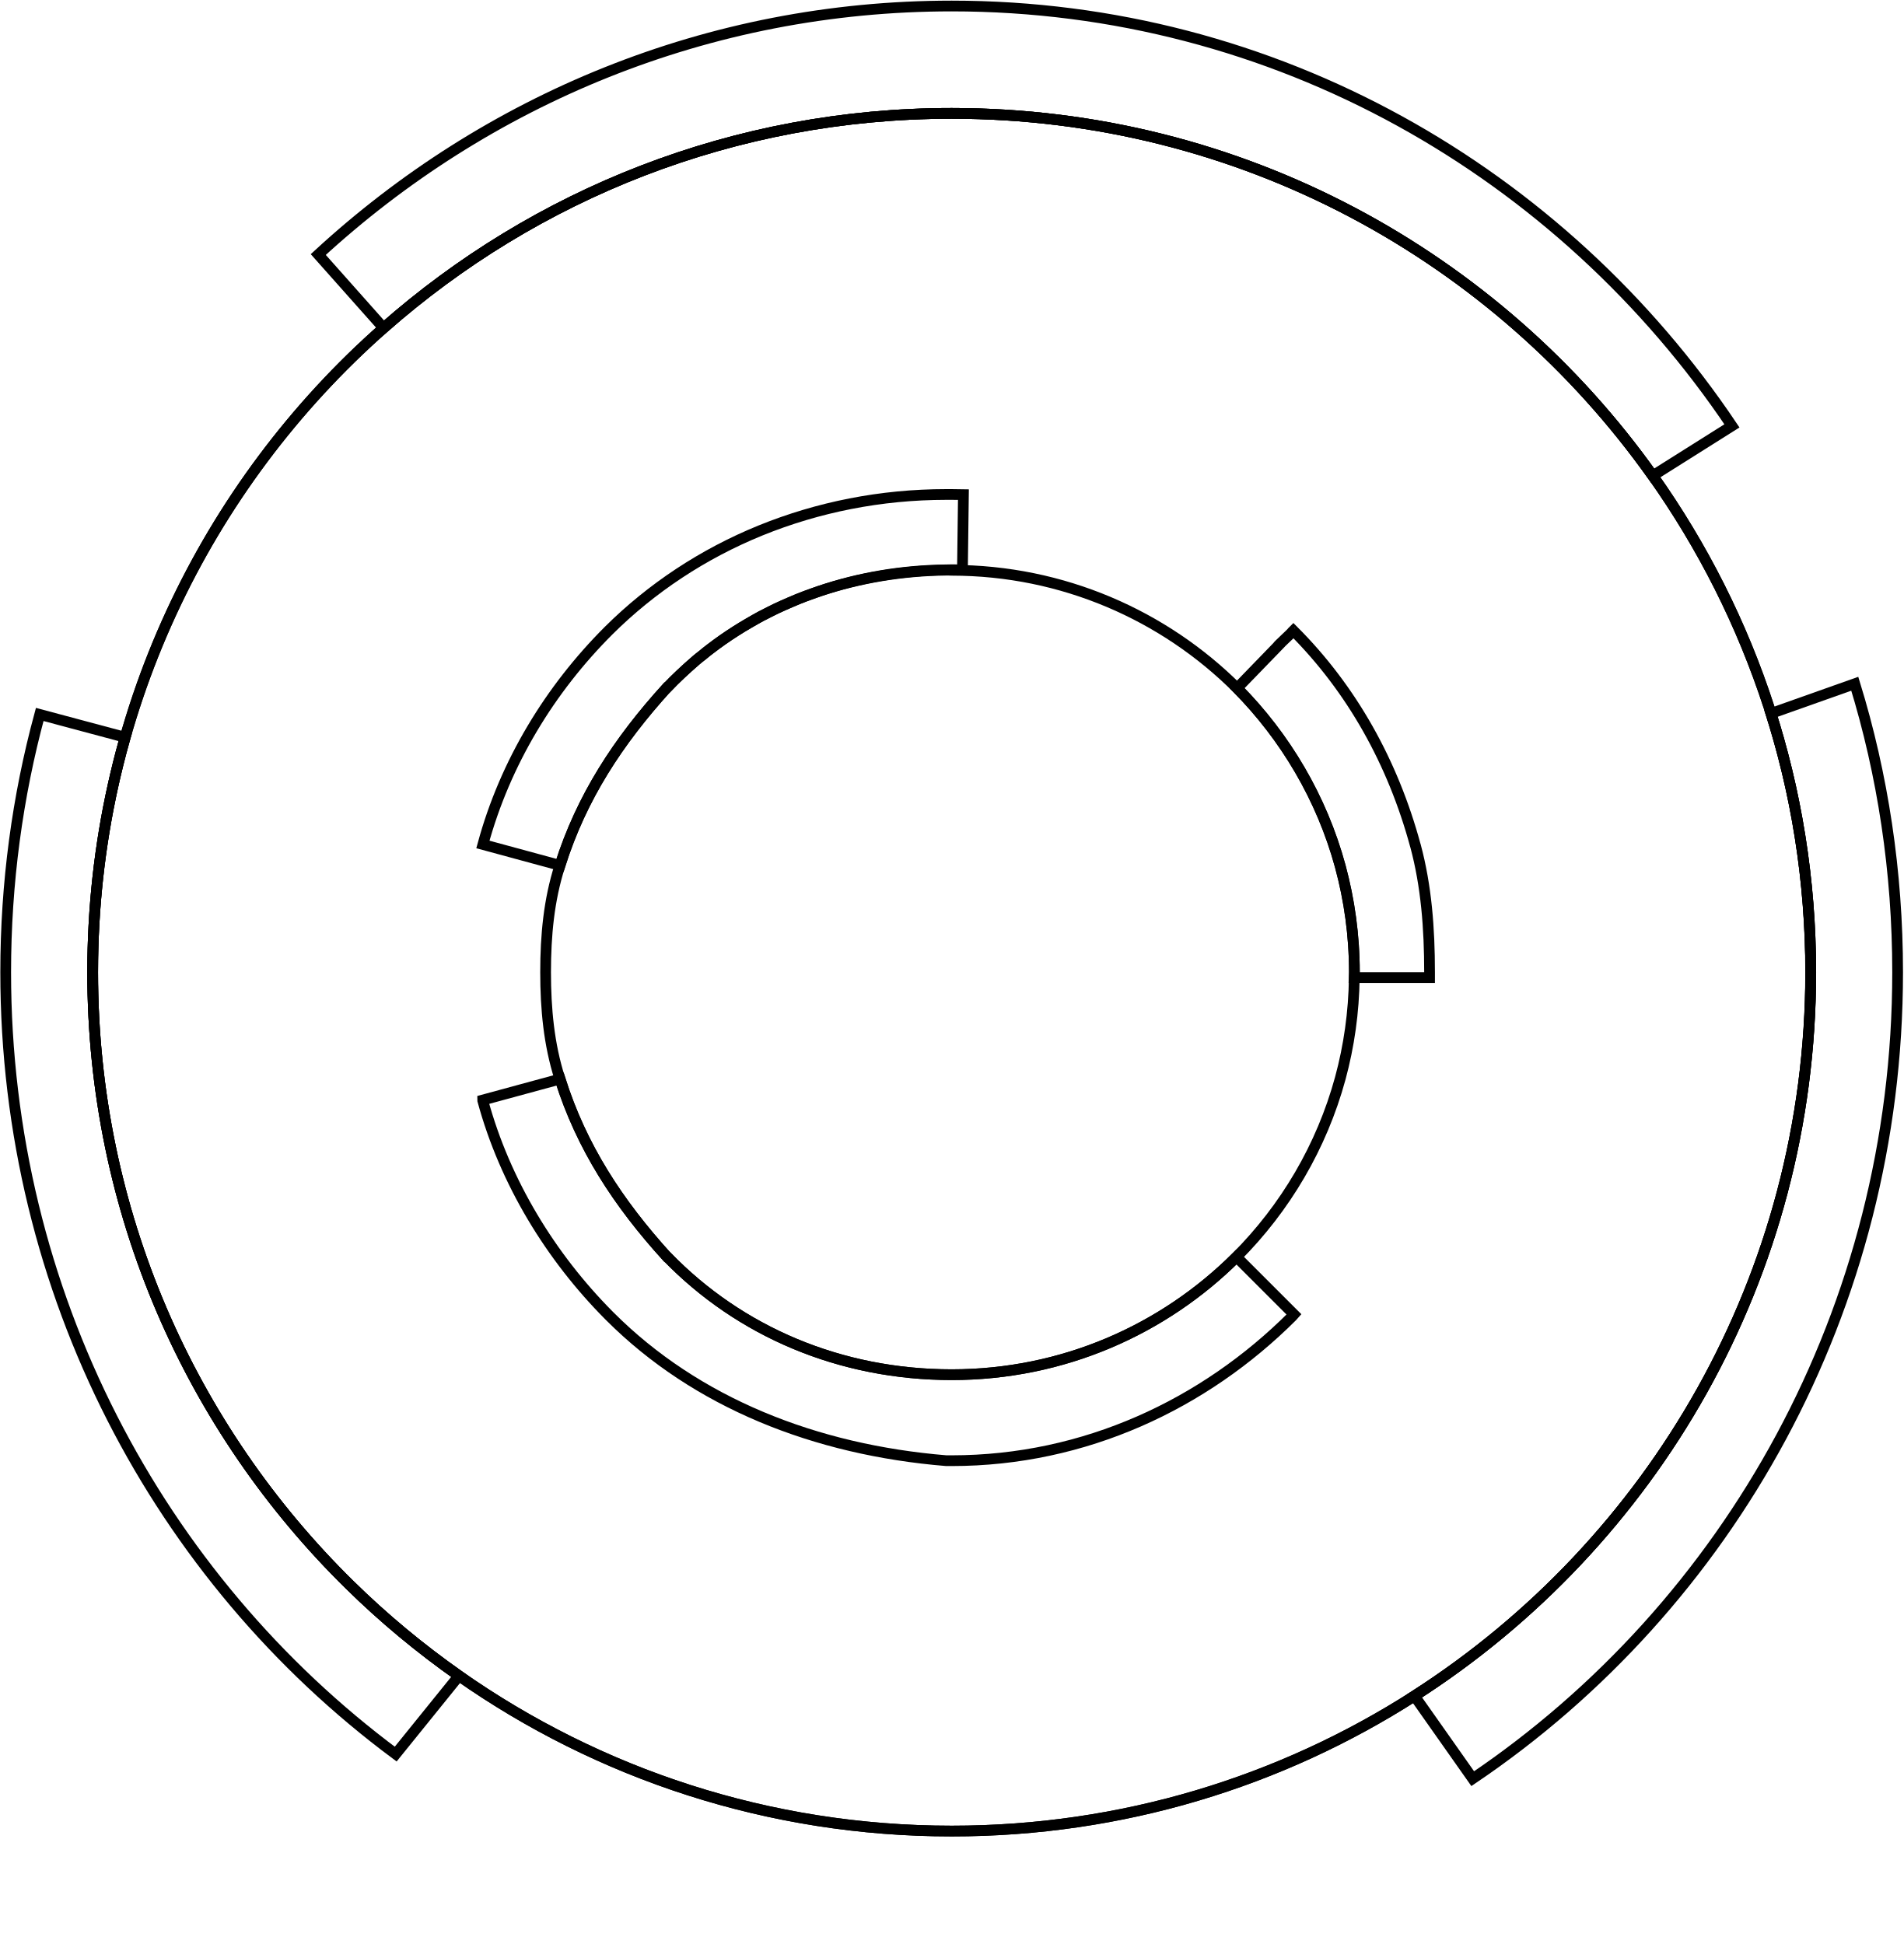
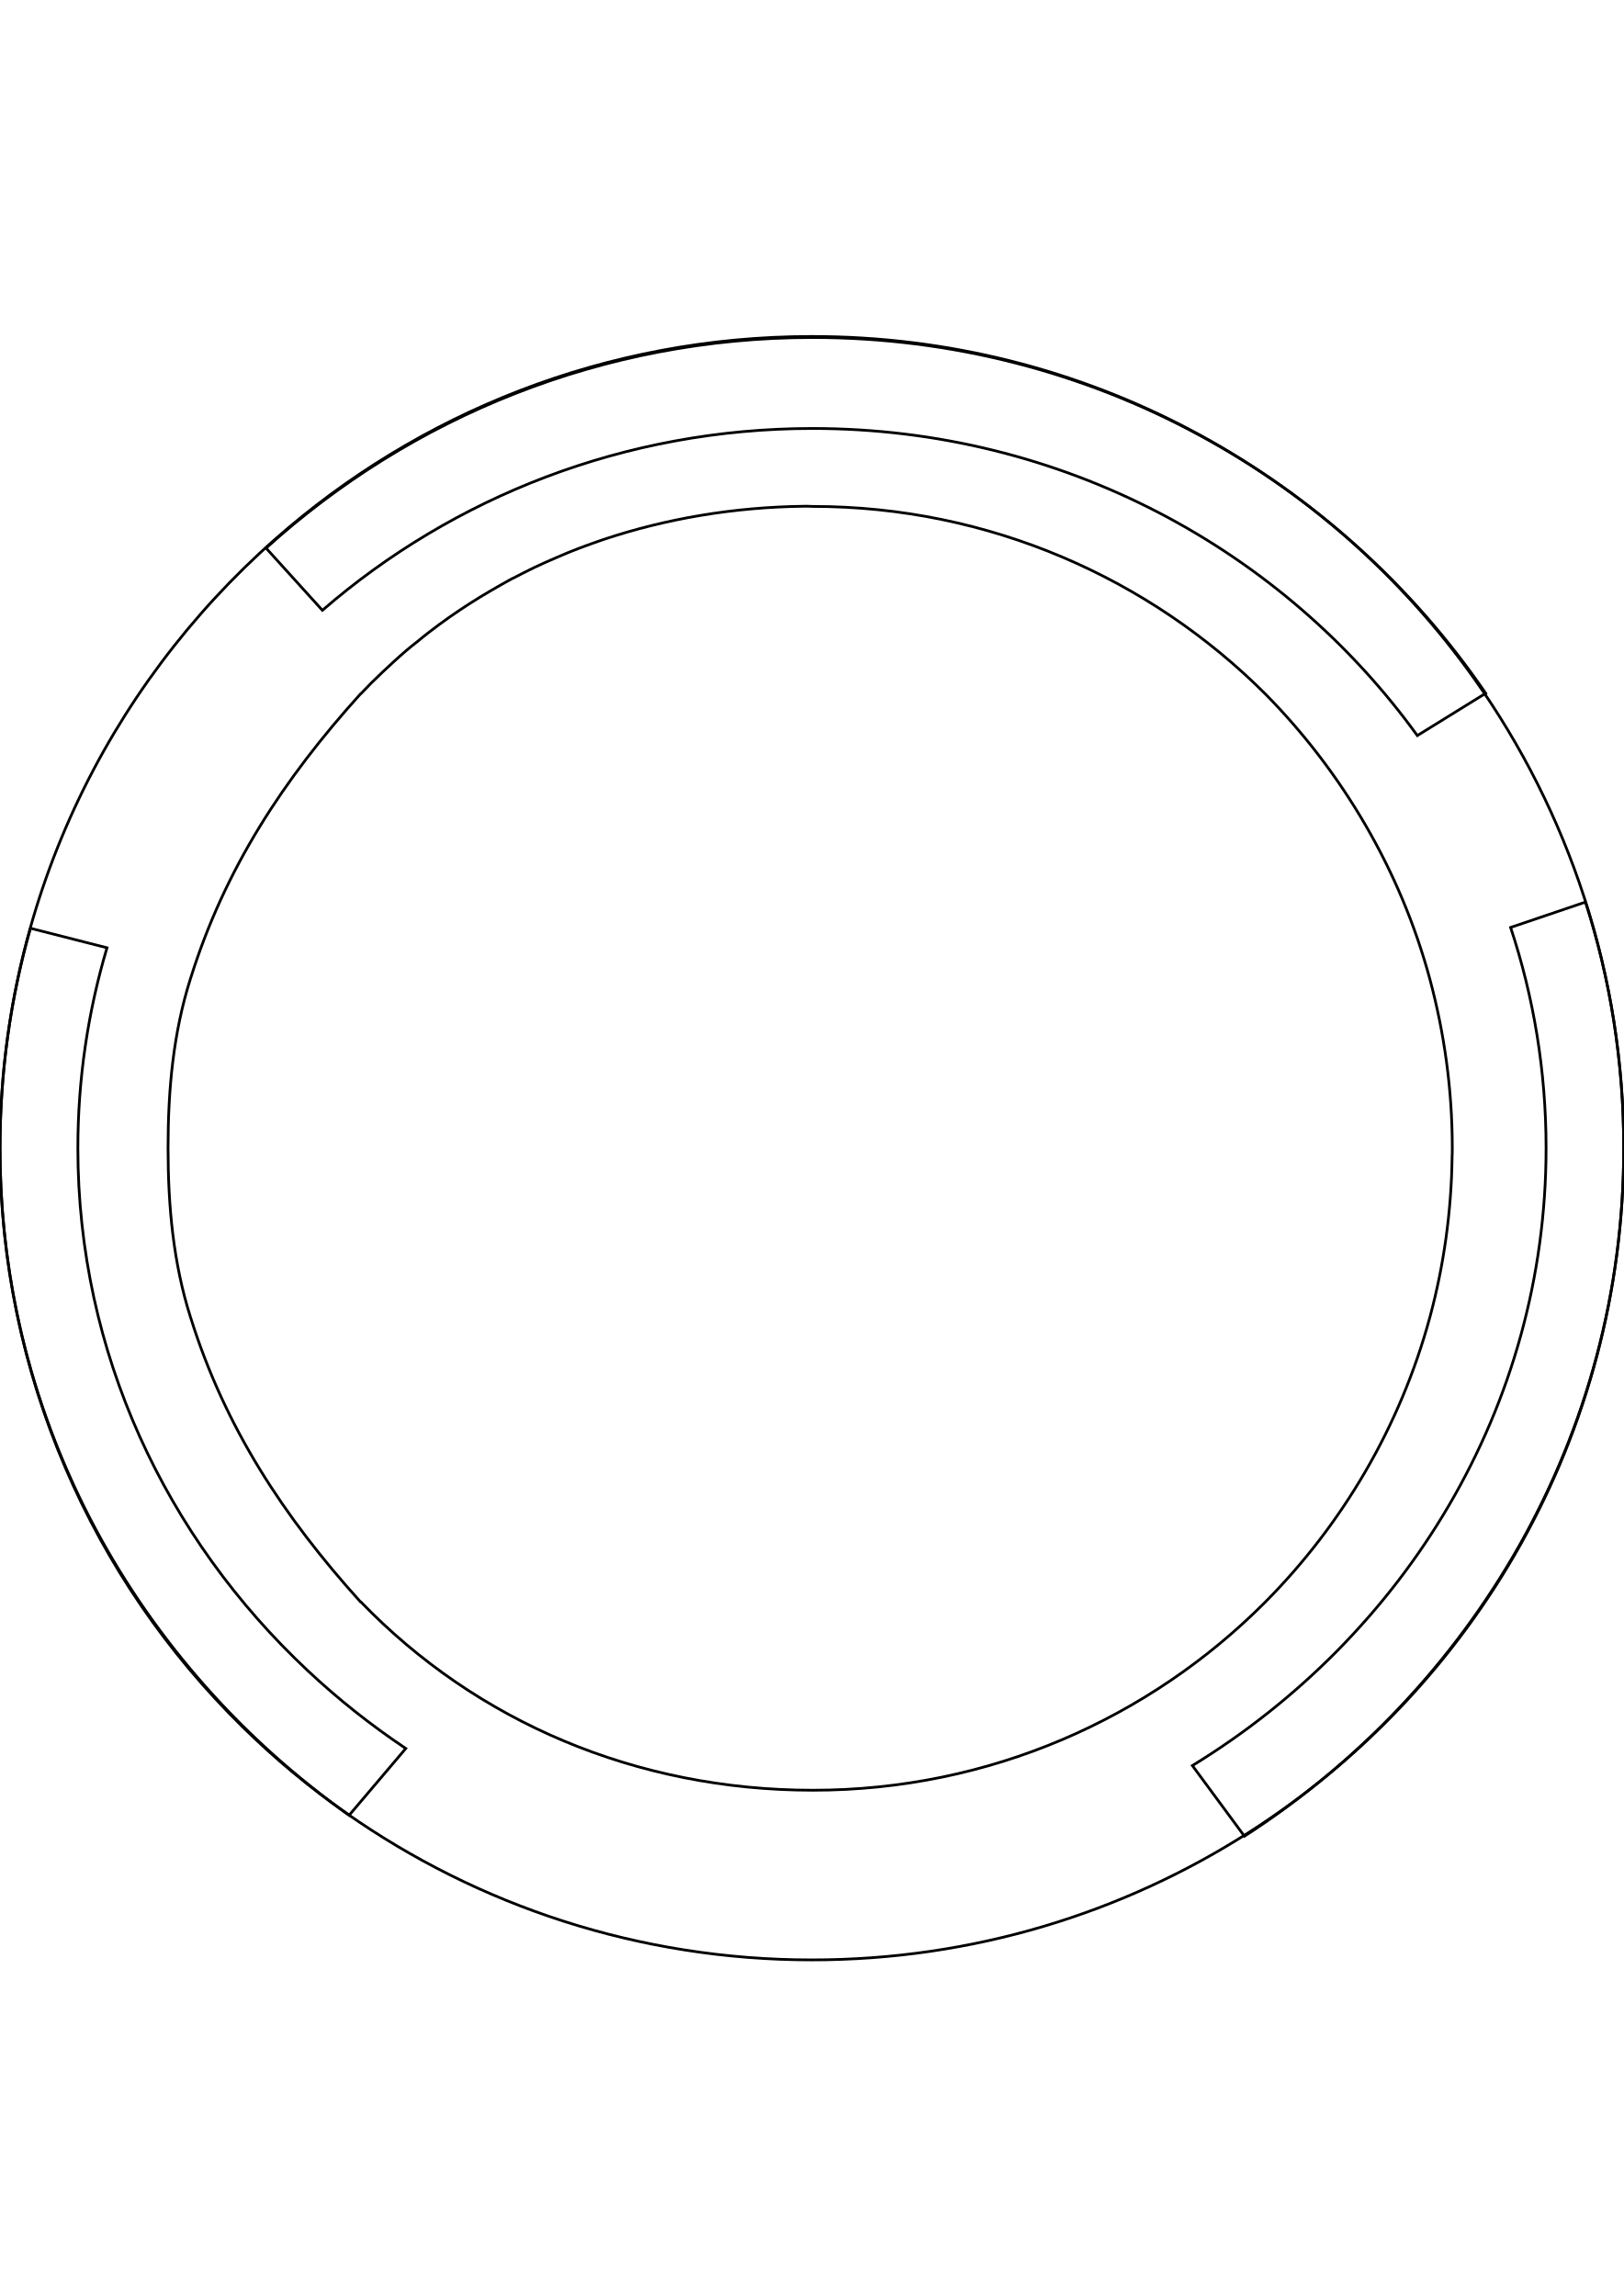
- <svg xmlns="http://www.w3.org/2000/svg" version="1.1" x="0px" y="0px" viewBox="0 0 177.25 181.08" enable-background="new 0 0 177.25 181.08" xml:space="preserve">
+ <svg xmlns="http://www.w3.org/2000/svg" version="1.1" id="Calque_1" x="0px" y="0px" width="595.279px" height="841.89px" viewBox="0 0 595.279 841.89" enable-background="new 0 0 595.279 841.89" xml:space="preserve">
  <g id="circle-outer">
-     <path fill="none" stroke="#000000" stroke-miterlimit="10" d="M161.29,39.67l-7.38,4.65c-14.5-20.43-38.34-33.76-65.29-33.76   c-20.28,0-38.8,7.55-52.9,19.99l-6.08-6.84C45.26,9.31,65.95,0.56,88.63,0.56C118.79,0.56,145.42,16.05,161.29,39.67z" />
-     <path display="none" fill="none" stroke="#000000" stroke-miterlimit="10" d="M137.16,165.68c-13.91,9.41-30.6,14.88-48.53,14.88   c-19.35,0-37.24-6.37-51.77-17.17l5.89-7.29c12.99,9.11,28.81,14.46,45.88,14.46c15.87,0,30.66-4.62,43.1-12.59L137.16,165.68z" />
-     <path fill="none" stroke="#000000" stroke-miterlimit="10" d="M168.63,90.56c0,28.31-14.71,53.19-36.9,67.41   c-12.44,7.97-27.23,12.59-43.1,12.59c-17.07,0-32.89-5.35-45.88-14.46c-3.63-2.55-7.04-5.38-10.19-8.48   C17.78,133.11,8.63,112.9,8.63,90.56c0-23.9,10.48-45.35,27.1-60.01c14.1-12.44,32.62-19.99,52.9-19.99   c26.95,0,50.79,13.33,65.29,33.76C163.17,57.38,168.63,73.33,168.63,90.56z" />
-     <path fill="none" stroke="#000000" stroke-miterlimit="10" d="M168.63,90.56c0,28.31-14.71,53.19-36.9,67.41   c-12.44,7.97-27.23,12.59-43.1,12.59c-17.07,0-32.89-5.35-45.88-14.46c-3.63-2.55-7.04-5.38-10.19-8.48   C17.78,133.11,8.63,112.9,8.63,90.56c0-23.9,10.48-45.35,27.1-60.01c14.1-12.44,32.62-19.99,52.9-19.99   c26.95,0,50.79,13.33,65.29,33.76C163.17,57.38,168.63,73.33,168.63,90.56z" />
-     <path display="none" fill="none" stroke="#000000" stroke-miterlimit="10" d="M172.73,63.69l-7.81,2.77   c-2.52-8-6.27-15.45-11.01-22.14l7.38-4.65C166.21,46.97,170.09,55.05,172.73,63.69z" />
-     <path fill="none" stroke="#000000" stroke-miterlimit="10" d="M176.72,90.56c0,31.39-15.73,59.02-39.57,75.12l-5.43-7.71   c22.19-14.22,36.9-39.1,36.9-67.41c0-8.41-1.29-16.5-3.7-24.1l7.81-2.77C175.34,72.17,176.72,81.2,176.72,90.56z" />
-     <path display="none" fill="none" stroke="#000000" stroke-miterlimit="10" d="M35.72,30.55C24.39,40.56,15.9,53.73,11.66,68.68   L3.7,66.55C8.22,49.8,17.36,35.01,29.65,23.71L35.72,30.55z" />
-     <path fill="none" stroke="#000000" stroke-miterlimit="10" d="M42.74,156.1l-5.89,7.29C14.84,147.03,0.53,120.5,0.53,90.56   c0-8.32,1.1-16.37,3.17-24.01l7.96,2.13c-1.97,6.95-3.03,14.29-3.03,21.88c0,22.34,9.16,42.55,23.93,57.06   C35.71,150.72,39.11,153.55,42.74,156.1z" />
+     <path fill="none" stroke="#000000" stroke-miterlimit="10" d="M544.68,254.208l-25.064,15.51   C470.366,201.573,389.395,157.11,297.864,157.11c-68.879,0-131.78,25.184-179.669,66.678l-20.651-22.814   c53.052-48.032,123.324-77.219,200.354-77.219C400.331,123.754,490.78,175.422,544.68,254.208z" />
+     <path display="none" fill="none" stroke="#000000" stroke-miterlimit="10" d="M460.641,673.296   c-46.716,31.604-102.768,49.975-162.984,49.975c-64.985,0-125.067-21.395-173.865-57.664l19.781-24.484   c43.626,30.596,96.756,48.563,154.084,48.563c53.299,0,102.97-15.516,144.748-42.281L460.641,673.296z" />
+     <path fill="none" stroke="#000000" stroke-miterlimit="10" d="M595.295,421.012c0,105.327-54.729,197.892-137.286,250.798   c-46.281,29.651-101.308,46.84-160.353,46.84c-63.508,0-122.366-19.904-170.695-53.798c-13.505-9.485-26.192-20.017-37.912-31.55   c-54.988-53.983-89.03-129.175-89.03-212.29c0-88.919,38.99-168.724,100.824-223.266c52.458-46.283,121.362-74.372,196.813-74.372   c100.268,0,188.963,49.594,242.91,125.603C574.981,297.567,595.295,356.909,595.295,421.012z" />
+     <path display="none" fill="none" stroke="#000000" stroke-miterlimit="10" d="M580.1,330.771l-26.229,9.303   c-8.463-26.867-21.057-51.888-36.976-74.355l24.785-15.617C558.203,274.619,571.234,301.755,580.1,330.771z" />
+     <path fill="none" stroke="#000000" stroke-miterlimit="10" d="M595.28,421.012c0,105.421-55.275,198.214-139.048,252.284   l-19.081-25.893c77.976-47.758,129.666-131.314,129.666-226.392c0-28.245-4.534-55.414-13.003-80.938l27.444-9.303   C590.43,359.251,595.28,389.577,595.28,421.012z" />
+     <path display="none" fill="none" stroke="#000000" stroke-miterlimit="10" d="M119.963,219.473   c-38.051,33.618-66.564,77.848-80.804,128.057l-26.733-7.153c15.181-56.253,45.876-105.924,87.151-143.875L119.963,219.473z" />
+     <path fill="none" stroke="#000000" stroke-miterlimit="10" d="M148.76,641.123l-20.758,24.484C50.433,610.662,0,521.564,0,421.012   c0-27.942,3.877-54.978,11.172-80.636l28.054,7.153c-6.943,23.341-10.679,47.992-10.679,73.482   c0,75.026,32.282,142.901,84.334,191.632C123.984,623.054,135.967,632.56,148.76,641.123z" />
  </g>
  <g id="circle-inner">
-     <path fill="none" stroke="#000000" stroke-miterlimit="10" d="M126.13,90.56c0,0.17,0,0.33-0.01,0.5c-0.04,3.24-0.49,6.38-1.3,9.37   c-1.74,6.39-5.13,12.1-9.67,16.65c-6.79,6.78-16.16,10.97-26.52,10.97c-10.35,0-19.72-3.99-26.51-10.99H62.1   c-4.52-4.98-7.95-10.2-9.95-16.55c-0.01-0.03-0.02-0.05-0.03-0.08v-0.01c-1-3.14-1.31-6.45-1.31-9.86c0-3.43,0.31-6.72,1.31-9.86   v-0.01c0.01-0.03,0.02-0.05,0.03-0.08c2-6.35,5.43-11.57,9.95-16.55h0.01c0.42-0.44,0.84-0.86,1.28-1.27   c0.22-0.21,0.44-0.41,0.66-0.61c0.25-0.23,0.5-0.45,0.76-0.67c0.2-0.17,0.4-0.33,0.61-0.49c0.23-0.19,0.46-0.38,0.7-0.56   c0.38-0.29,0.77-0.58,1.17-0.86c0.79-0.55,1.6-1.07,2.43-1.55c0.41-0.24,0.82-0.47,1.24-0.7c0.03-0.02,0.06-0.03,0.09-0.04   c0.41-0.21,0.81-0.42,1.23-0.62c0.43-0.2,0.87-0.4,1.32-0.59c0.44-0.19,0.89-0.38,1.35-0.55c0.45-0.17,0.91-0.33,1.37-0.49   c3.7-1.23,7.67-1.9,11.8-1.95c0.17-0.01,0.33,0.01,0.5,0.01c10.36,0,19.79,4.21,26.58,10.98l0,0c4.48,4.53,7.89,10.26,9.61,16.59   C125.66,83.83,126.13,87.14,126.13,90.56z" />
-     <path fill="none" stroke="#000000" stroke-miterlimit="10" d="M133.13,90.56v0.5h-7.01c0.01-0.17,0.01-0.33,0.01-0.5   c0-3.42-0.46-6.73-1.31-9.87c-1.73-6.36-5.1-12.05-9.61-16.59l3.76-3.88c-0.04-0.04,1.39-1.32,1.35-1.35l0.13-0.13   c5.45,5.45,9.27,12.31,11.35,19.98c0.01,0.02,0.01,0.04,0.02,0.06C132.83,82.53,133.13,86.48,133.13,90.56z" />
-     <path fill="none" stroke="#000000" stroke-miterlimit="10" d="M120.51,122.44c-0.06,0.07-0.12,0.13-0.18,0.19   c-8.15,8.14-19.28,13.43-31.7,13.43h-0.5c-12.22-1-23.29-5.4-31.32-13.43c-0.04-0.04-0.08-0.08-0.12-0.12   c-5.39-5.43-9.66-12.37-11.73-19.99c0-0.02-0.01-0.03-0.01-0.05l7.21-1.96c2,6.35,5.43,11.57,9.95,16.55h0.01   c6.79,7,16.16,10.99,26.51,10.99c10.36,0,19.73-4.19,26.52-10.97L120.51,122.44z" />
-     <path display="none" fill="none" stroke="#000000" stroke-miterlimit="10" d="M133.13,91.06c0,3.9-0.34,7.68-1.31,11.28   c-0.01,0.02-0.01,0.04-0.02,0.06c-2.06,7.58-5.93,14.62-11.29,20.04l-5.36-5.36c4.54-4.55,7.93-10.26,9.67-16.65   c0.81-2.99,1.26-6.13,1.3-9.37H133.13z" />
-     <path fill="none" stroke="#000000" stroke-miterlimit="10" d="M89.72,46.07l-0.09,7.01c-0.33-0.01-0.67-0.01-1-0.01   c-0.17,0-0.33,0-0.5,0.01c-4.13,0.05-8.1,0.72-11.8,1.98c-0.46,0.16-0.92,0.32-1.37,0.49c-0.46,0.17-0.91,0.36-1.35,0.55   c-0.45,0.19-0.89,0.39-1.32,0.59c-0.42,0.2-0.82,0.41-1.23,0.62c-0.03,0.01-0.06,0.02-0.09,0.04c-0.42,0.23-0.83,0.46-1.24,0.7   c-0.83,0.48-1.64,1-2.43,1.55c-0.4,0.28-0.79,0.57-1.17,0.86c-0.24,0.18-0.47,0.36-0.7,0.56c-0.21,0.16-0.41,0.32-0.61,0.49   c-0.26,0.22-0.51,0.44-0.76,0.67c-0.22,0.2-0.44,0.4-0.66,0.61c-0.44,0.41-0.86,0.83-1.28,1.27H62.1   c-4.52,4.98-7.95,10.2-9.95,16.55l-7.18-1.95c2.08-7.65,6.26-14.47,11.7-19.91c4.01-3.99,8.83-7.17,14.16-9.34   c5.34-2.17,11.19-3.35,17.29-3.35h0.5C88.98,46.06,89.34,46.06,89.72,46.07z" />
-     <path display="none" fill="none" stroke="#000000" stroke-miterlimit="10" d="M120.45,58.74l-5.3,5.3   c-6.57-6.56-15.56-10.7-25.52-10.96l0.09-7.01C101.64,46.34,112.55,50.91,120.45,58.74z" />
-     <g>
- 	</g>
-     <g>
- 	</g>
-     <g>
- 	</g>
-     <g>
- 	</g>
-     <g>
- 	</g>
-     <g>
- 	</g>
-     <g>
- 	</g>
-     <g>
- 	</g>
-     <g>
- 	</g>
-     <g>
- 	</g>
-     <g>
- 	</g>
-     <g>
- 	</g>
-     <g>
- 	</g>
-     <g>
- 	</g>
-     <g>
- 	</g>
+     <path fill="none" stroke="#000000" stroke-miterlimit="10" d="M532.43,420.906c0,1.069,0,2.075-0.063,3.14   c-0.249,20.355-3.063,40.086-8.127,58.869c-10.875,40.144-32.065,76.017-60.444,104.601   c-42.444,42.595-101.018,68.92-165.777,68.92c-64.698,0-123.269-25.068-165.713-69.045h-0.125   c-28.254-31.288-49.695-64.078-62.197-103.973c-0.064-0.191-0.126-0.314-0.187-0.503v-0.065   c-6.252-19.725-8.189-40.521-8.189-61.944c0-21.549,1.937-42.217,8.189-61.944v-0.063c0.061-0.189,0.123-0.314,0.187-0.503   c12.502-39.893,33.943-72.688,62.197-103.974h0.063c2.625-2.764,5.25-5.403,8-7.979c1.376-1.32,2.752-2.576,4.126-3.833   c1.563-1.445,3.126-2.827,4.75-4.208c1.251-1.069,2.5-2.074,3.814-3.079c1.438-1.193,2.875-2.387,4.375-3.518   c2.375-1.822,4.813-3.646,7.314-5.402c4.937-3.457,10-6.724,15.188-9.738c2.563-1.508,5.125-2.953,7.752-4.398   c0.187-0.125,0.375-0.188,0.562-0.251c2.563-1.319,5.063-2.638,7.688-3.895c2.689-1.256,5.439-2.513,8.252-3.706   c2.75-1.194,5.564-2.388,8.44-3.457c2.812-1.068,5.688-2.072,8.563-3.078c23.127-7.728,47.945-11.936,73.762-12.25   c1.062-0.063,2.061,0.063,3.125,0.063c64.759,0,123.707,26.448,166.151,68.981l0,0c28.005,28.458,49.319,64.458,60.071,104.226   C529.492,378.626,532.43,399.42,532.43,420.906z" />
+     <path display="none" fill="none" stroke="#000000" stroke-miterlimit="10" d="M454.94,422.691c0,13.512-1.202,26.608-4.633,39.08   c-0.035,0.07-0.035,0.139-0.07,0.21c-7.285,26.26-20.97,50.651-39.923,69.43l-18.953-18.571   c16.054-15.764,28.041-35.546,34.193-57.685c2.864-10.358,4.456-21.239,4.597-32.464H454.94L454.94,422.691z" />
+     <path display="none" fill="none" stroke="#000000" stroke-miterlimit="10" d="M410.102,310.717l-18.741,18.362   c-23.231-22.728-55.021-37.071-90.241-37.972l0.319-24.287C343.588,267.756,382.167,283.588,410.102,310.717z" />
  </g>
</svg>
